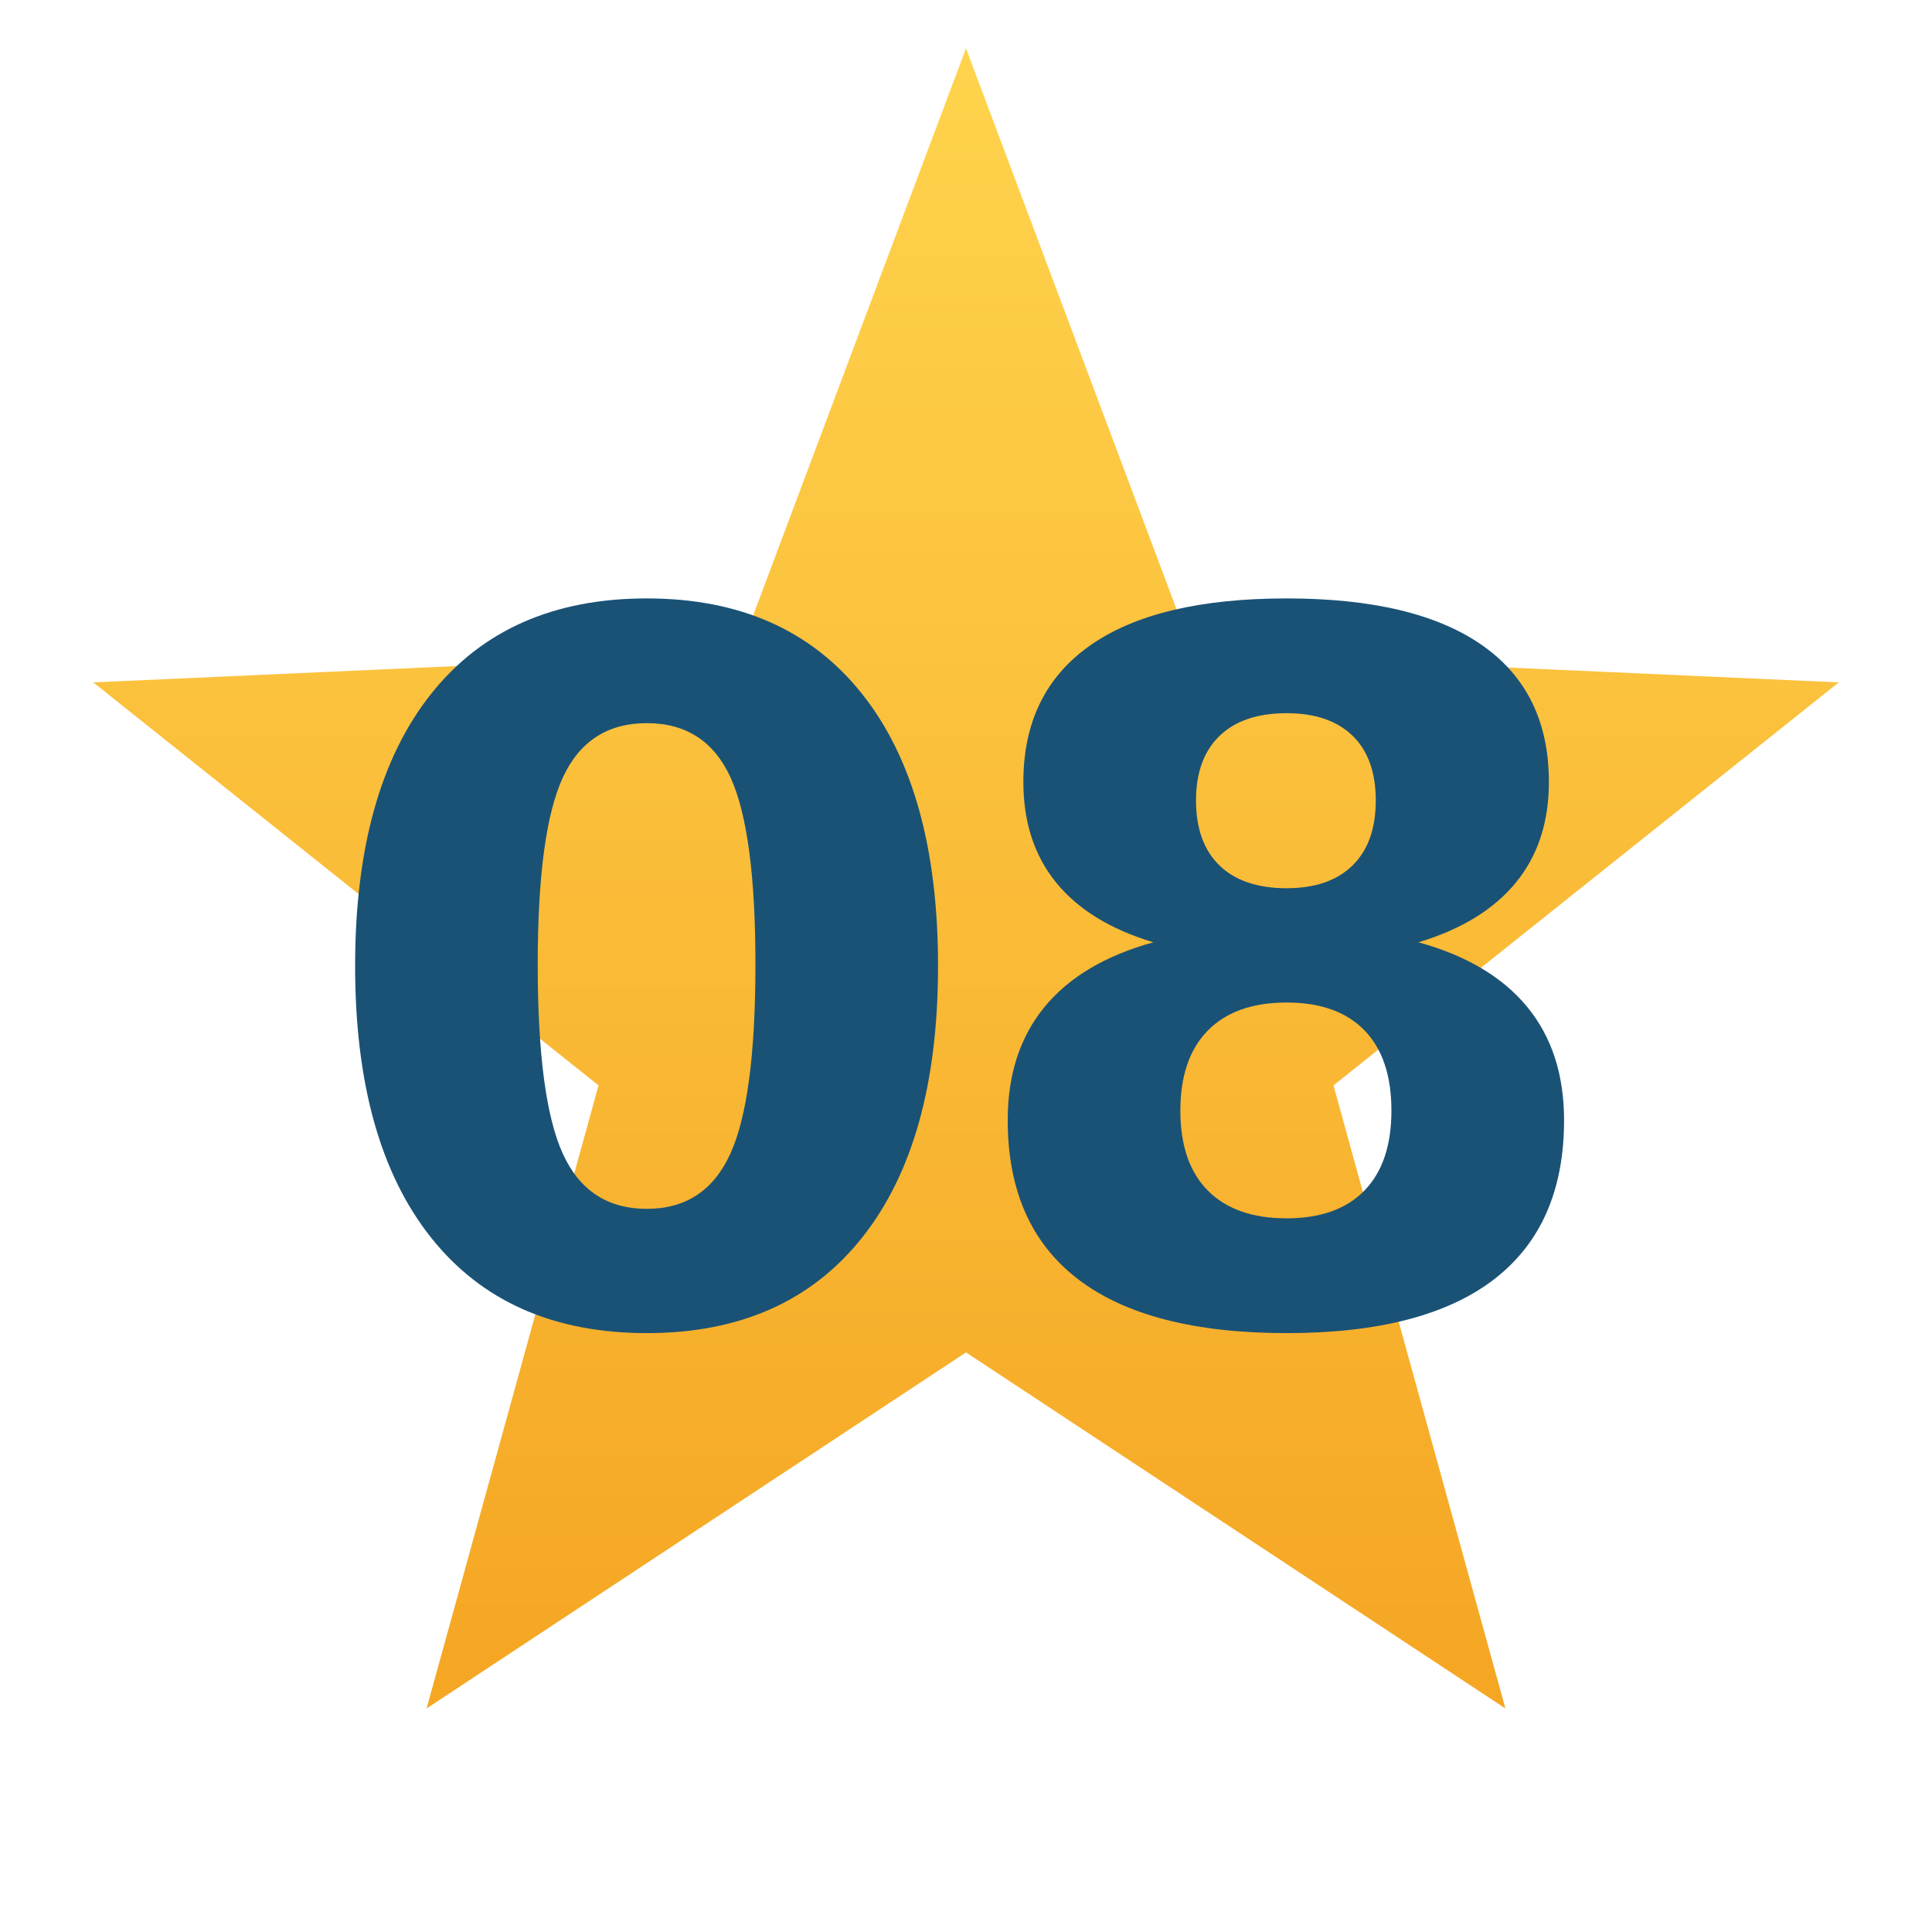
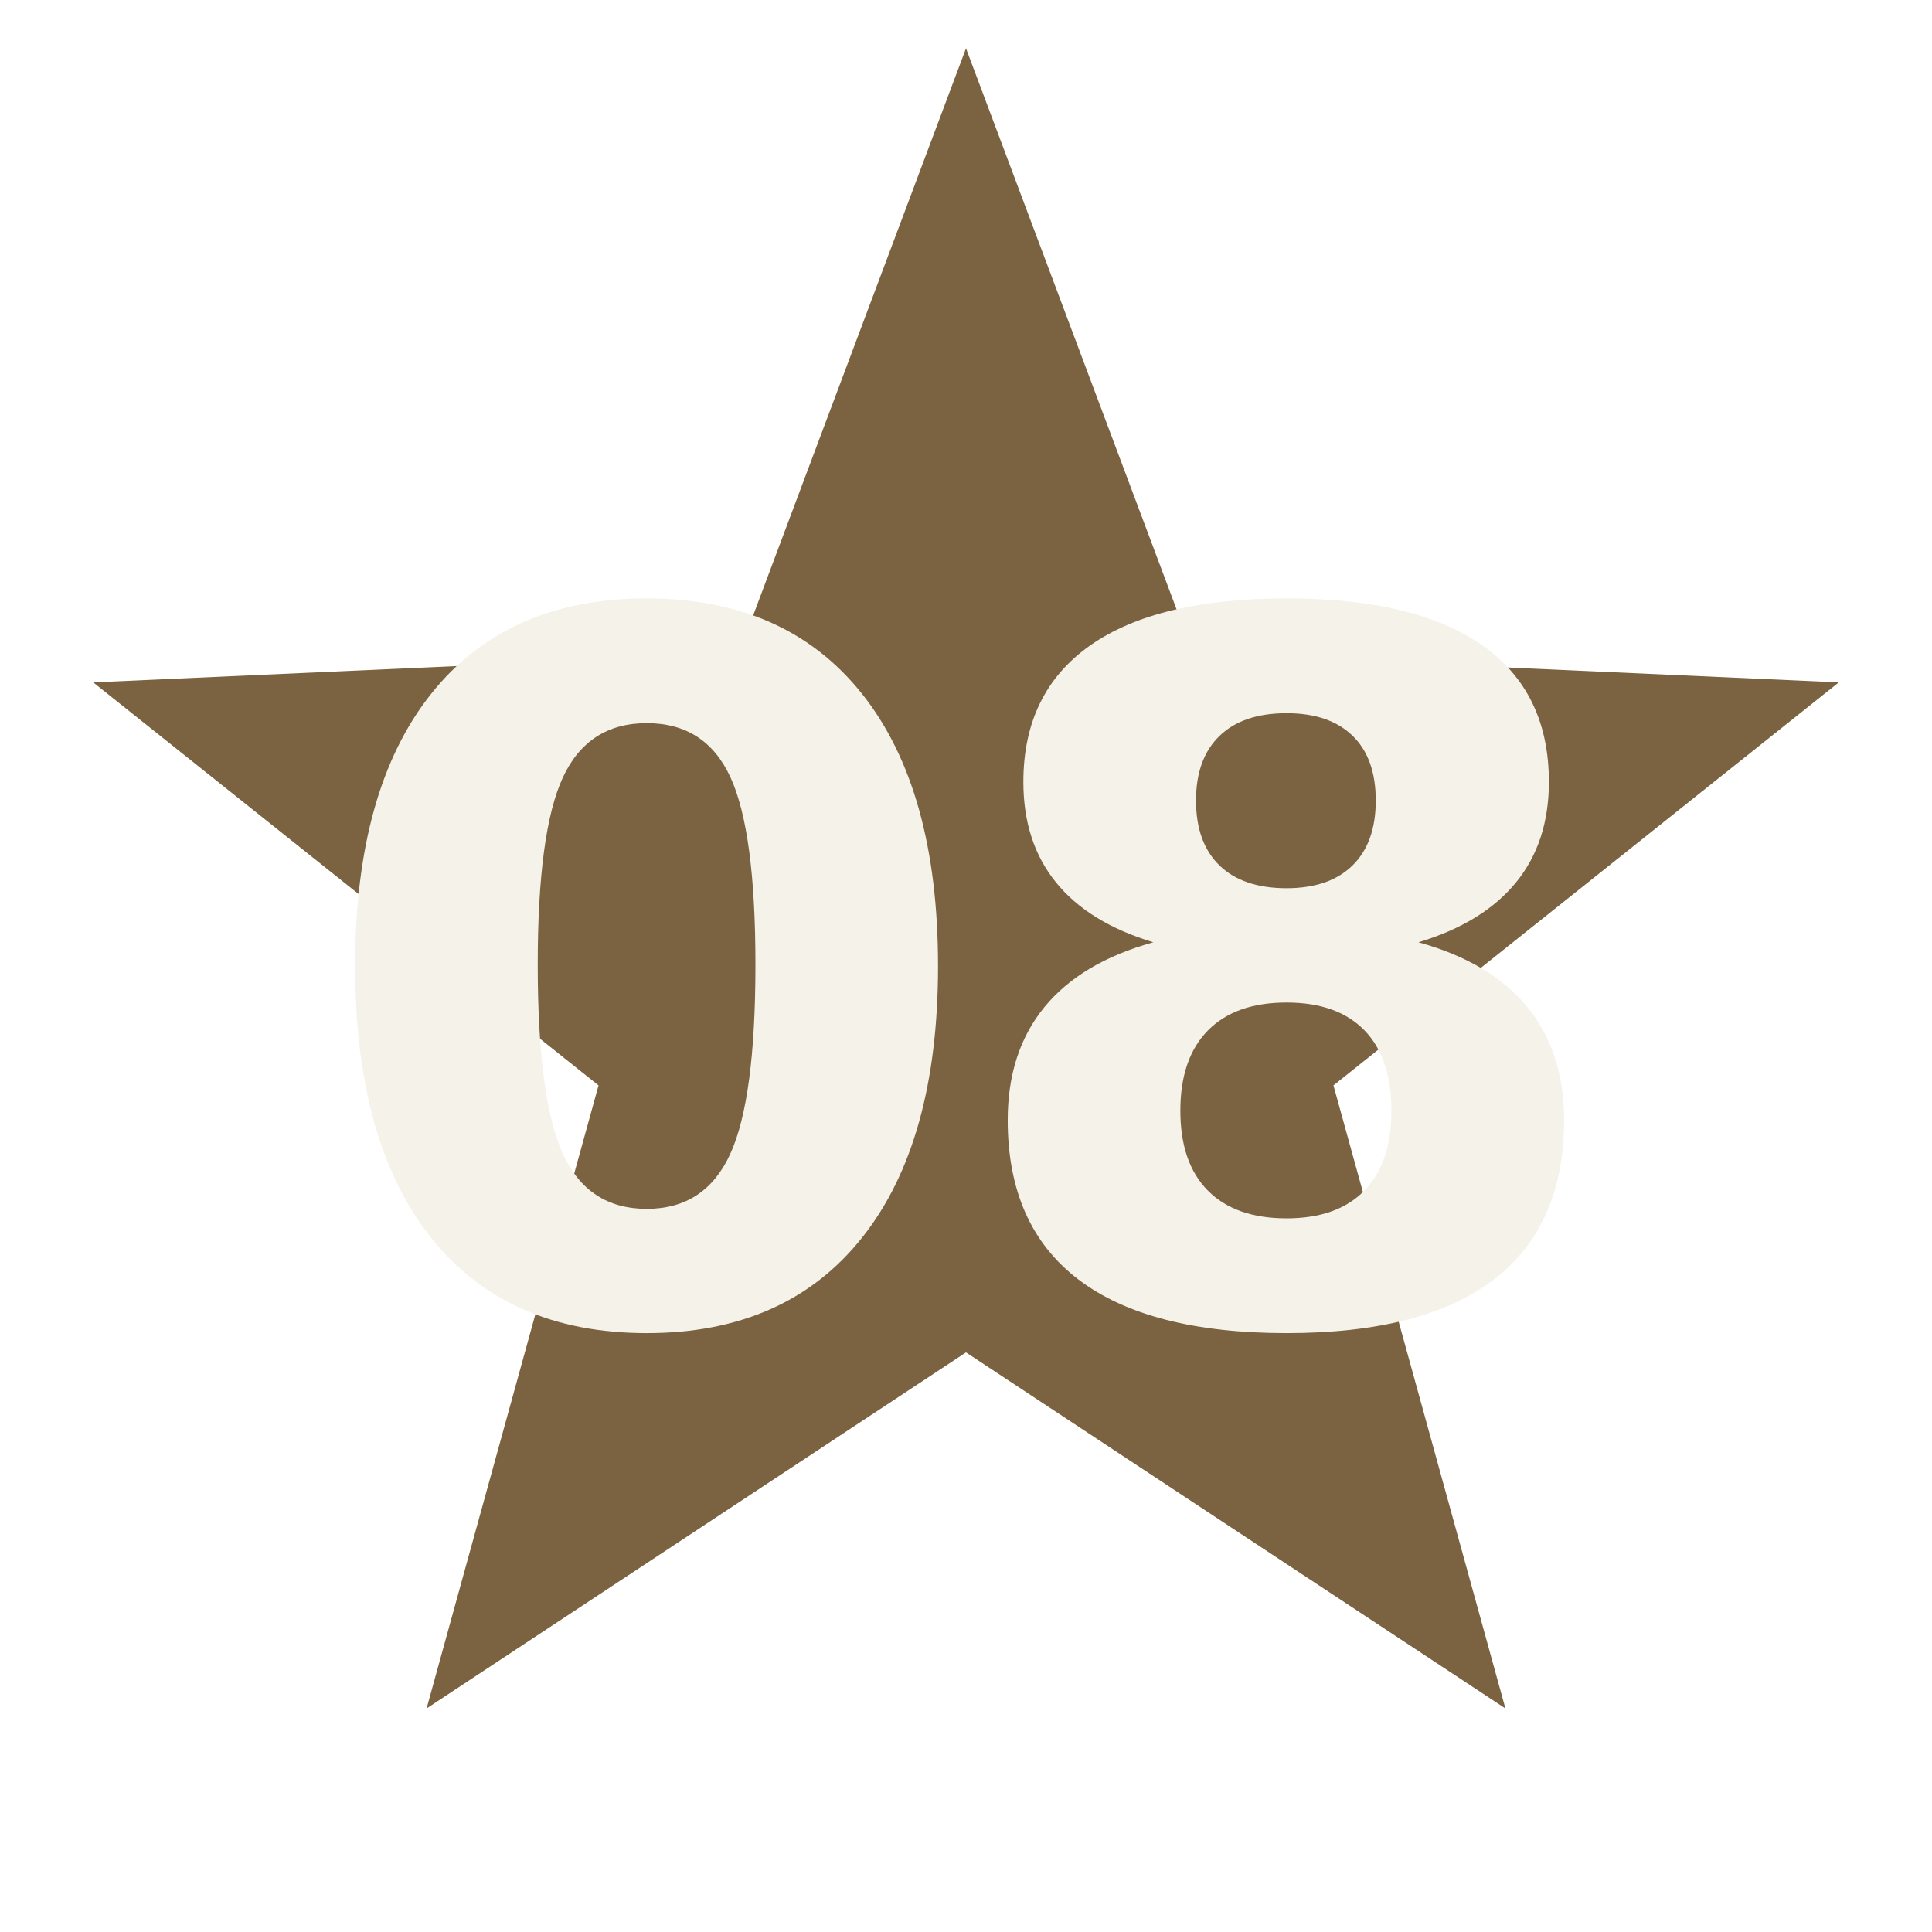
<svg xmlns="http://www.w3.org/2000/svg" viewBox="0 0 200 200" width="200" height="200" role="img" aria-label="Spiral review from Lesson 08">
-   <defs>
-     <linearGradient id="g" x1="0" y1="0" x2="0" y2="1">
-       <stop offset="0" stop-color="#FFD34D" />
-       <stop offset="1" stop-color="#F5A623" />
-     </linearGradient>
-   </defs>
-   <polygon points="100.00,5.00 123.51,67.64 190.35,70.64 138.04,112.36 155.84,176.86 100.00,140.00 44.16,176.86 61.96,112.36 9.65,70.64 76.49,67.64" fill="url(#g)" />
+   <polygon points="100.00,5.00 123.51,67.64 190.35,70.64 138.04,112.36 155.84,176.86 100.00,140.00 44.16,176.86 61.96,112.36 9.65,70.64 76.49,67.64" fill="#7B6240" />
  <g transform="translate(31.95,136.58) scale(0.0491,-0.0491)">
-     <path d="M942 748Q942 1028 889.5 1142.5Q837 1257 713 1257Q589 1257 536.0 1142.5Q483 1028 483 748Q483 465 536.0 349.0Q589 233 713 233Q836 233 889.0 349.0Q942 465 942 748ZM1327 745Q1327 374 1167.0 172.5Q1007 -29 713 -29Q418 -29 258.0 172.5Q98 374 98 745Q98 1117 258.0 1318.5Q418 1520 713 1520Q1007 1520 1167.0 1318.5Q1327 1117 1327 745Z" fill="#1a5276" />
+     <path d="M942 748Q942 1028 889.5 1142.5Q837 1257 713 1257Q589 1257 536.0 1142.5Q483 1028 483 748Q483 465 536.0 349.0Q589 233 713 233Q836 233 889.0 349.0Q942 465 942 748ZM1327 745Q1327 374 1167.0 172.5Q1007 -29 713 -29Q418 -29 258.0 172.5Q98 374 98 745Q98 1117 258.0 1318.5Q418 1520 713 1520Q1007 1520 1167.0 1318.5Q1327 1117 1327 745Z" fill="#F5F2E9" />
  </g>
  <g transform="translate(98.18,136.58) scale(0.0491,-0.0491)">
-     <path d="M713 668Q605 668 547.0 609.0Q489 550 489 440Q489 330 547.0 271.5Q605 213 713 213Q820 213 877.0 271.5Q934 330 934 440Q934 551 877.0 609.5Q820 668 713 668ZM432 795Q296 836 227.0 921.0Q158 1006 158 1133Q158 1322 299.0 1421.0Q440 1520 713 1520Q984 1520 1125.0 1421.5Q1266 1323 1266 1133Q1266 1006 1196.5 921.0Q1127 836 991 795Q1143 753 1220.5 658.5Q1298 564 1298 420Q1298 198 1150.5 84.5Q1003 -29 713 -29Q422 -29 273.5 84.5Q125 198 125 420Q125 564 202.5 658.5Q280 753 432 795ZM522 1094Q522 1005 571.5 957.0Q621 909 713 909Q803 909 852.0 957.0Q901 1005 901 1094Q901 1183 852.0 1230.5Q803 1278 713 1278Q621 1278 571.5 1230.0Q522 1182 522 1094Z" fill="#1a5276" />
+     <path d="M713 668Q605 668 547.0 609.0Q489 550 489 440Q489 330 547.0 271.5Q605 213 713 213Q820 213 877.0 271.5Q934 330 934 440Q934 551 877.0 609.5Q820 668 713 668ZM432 795Q296 836 227.0 921.0Q158 1006 158 1133Q158 1322 299.0 1421.0Q440 1520 713 1520Q984 1520 1125.0 1421.5Q1266 1323 1266 1133Q1266 1006 1196.5 921.0Q1127 836 991 795Q1143 753 1220.5 658.5Q1298 564 1298 420Q1298 198 1150.5 84.5Q1003 -29 713 -29Q422 -29 273.5 84.5Q125 198 125 420Q125 564 202.5 658.5Q280 753 432 795ZM522 1094Q522 1005 571.5 957.0Q621 909 713 909Q803 909 852.0 957.0Q901 1005 901 1094Q901 1183 852.0 1230.5Q803 1278 713 1278Q621 1278 571.5 1230.0Q522 1182 522 1094Z" fill="#F5F2E9" />
  </g>
</svg>
